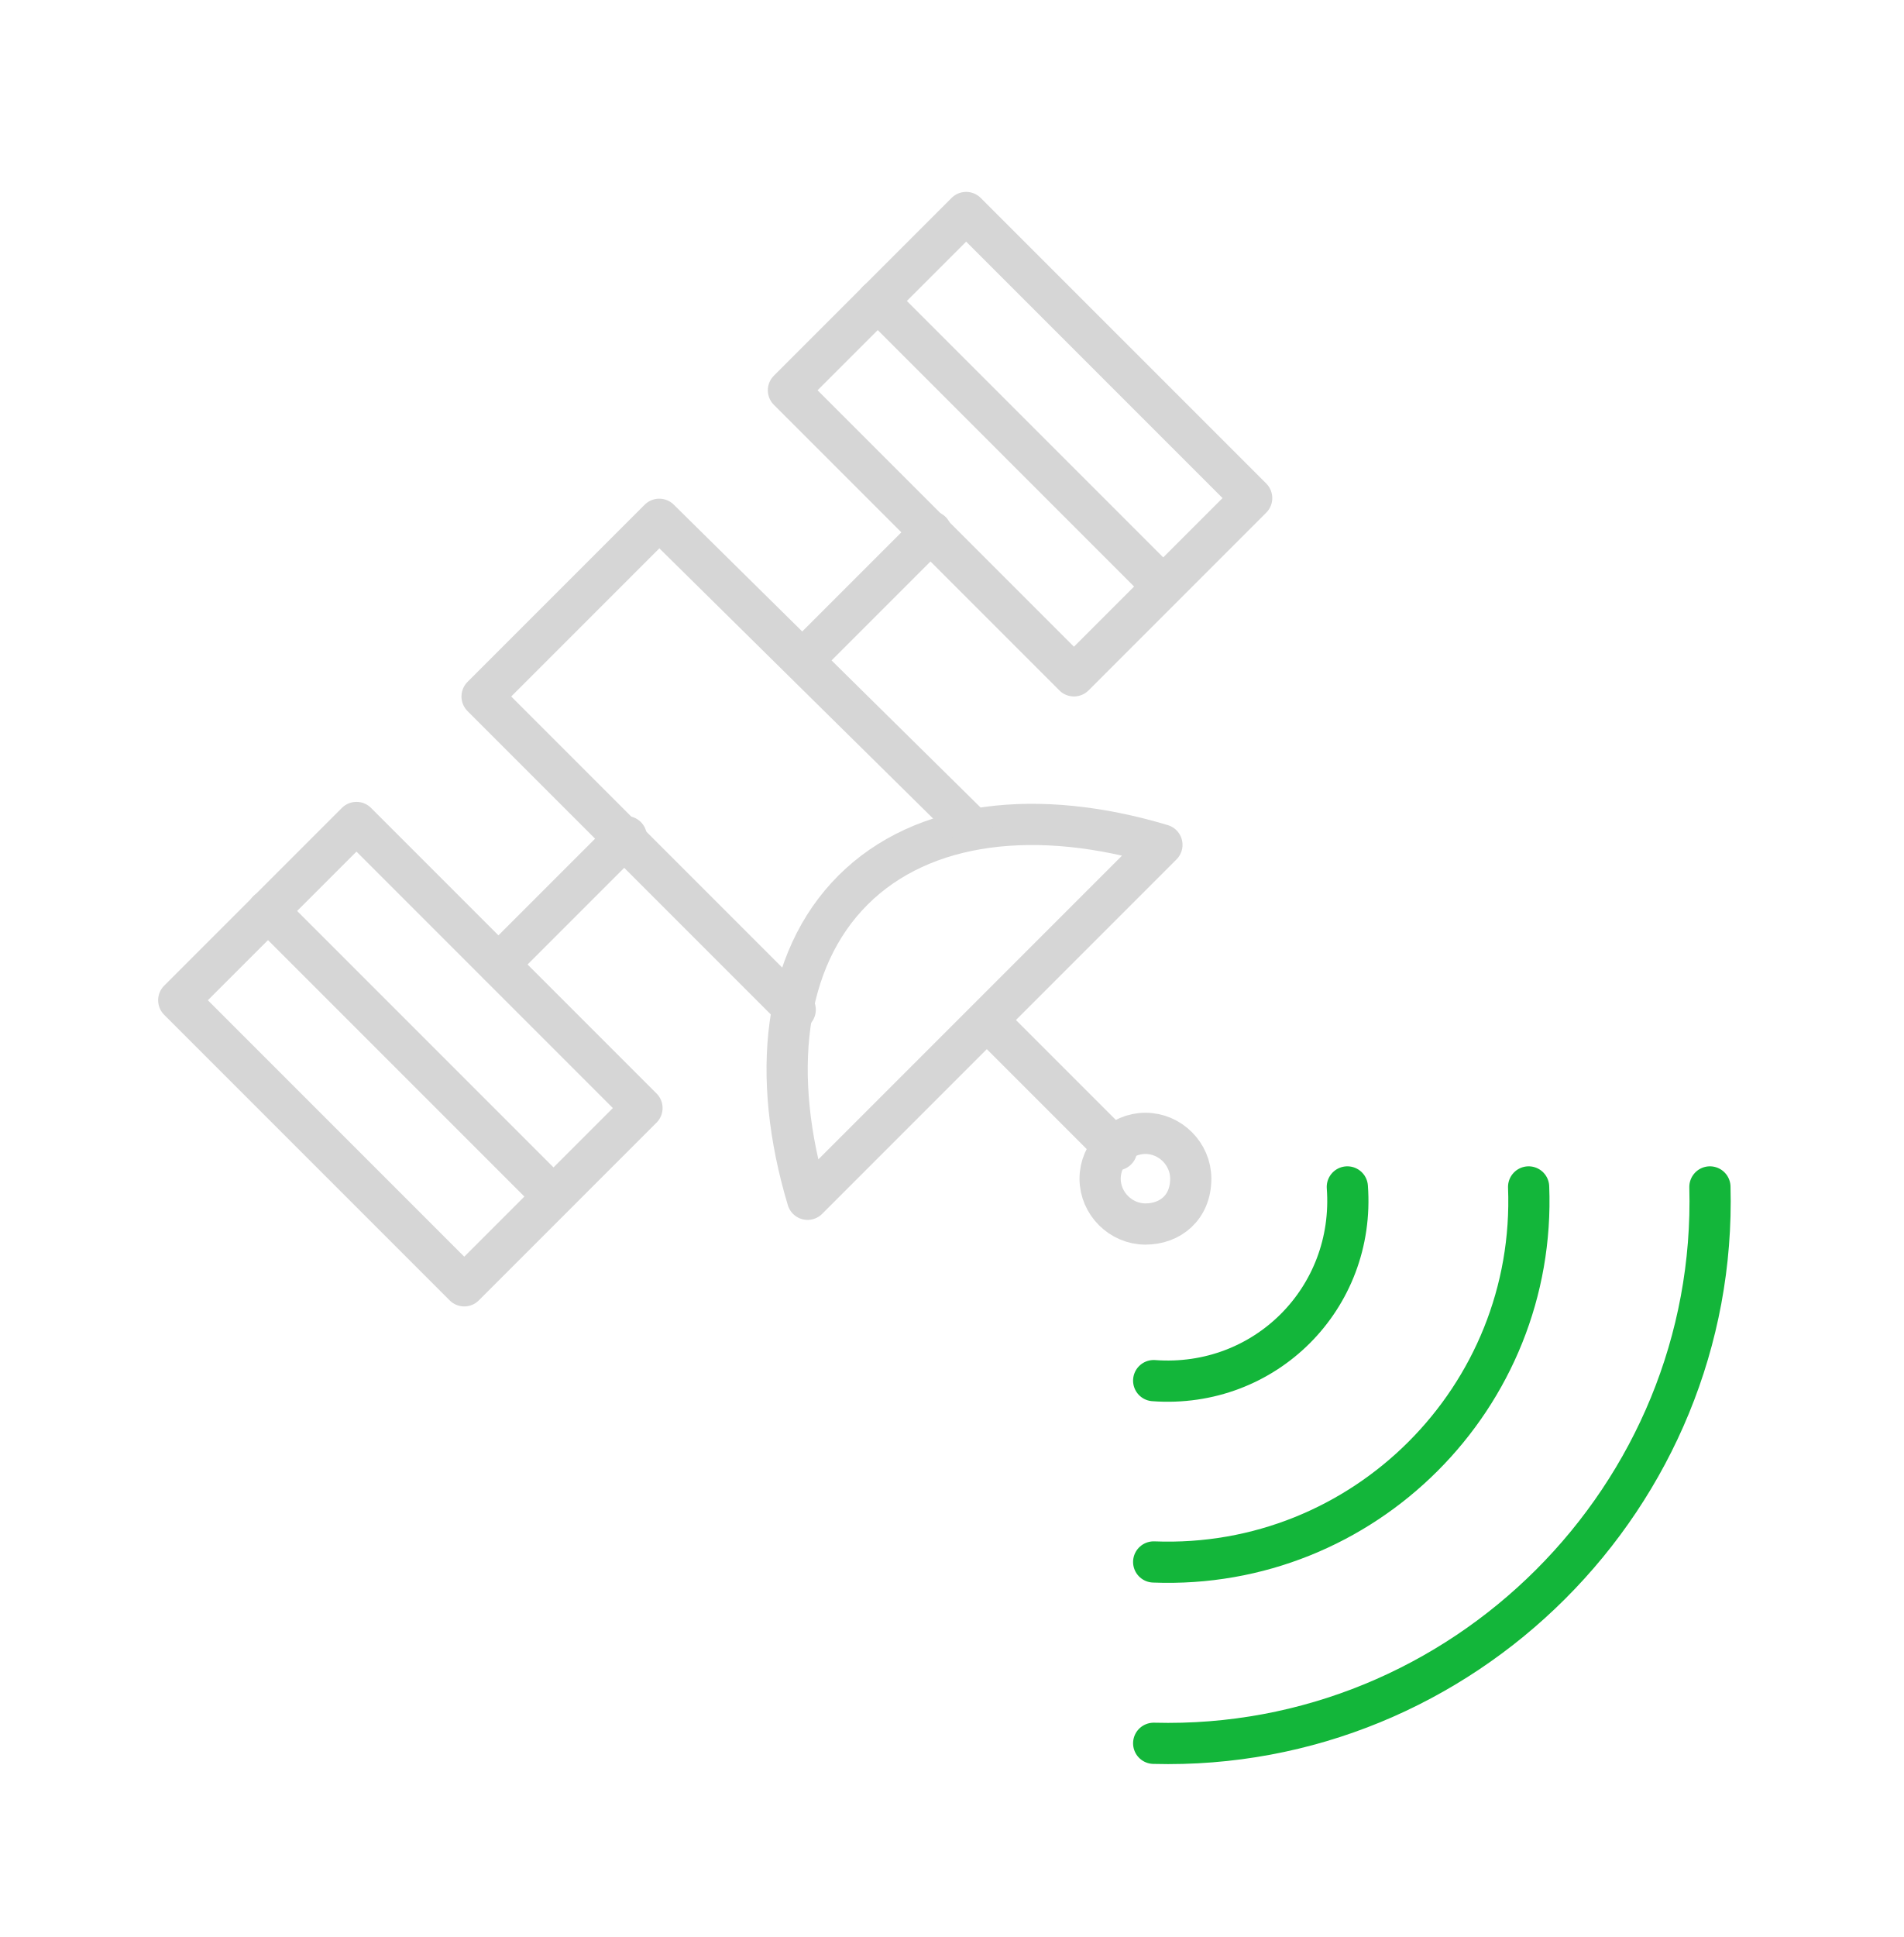
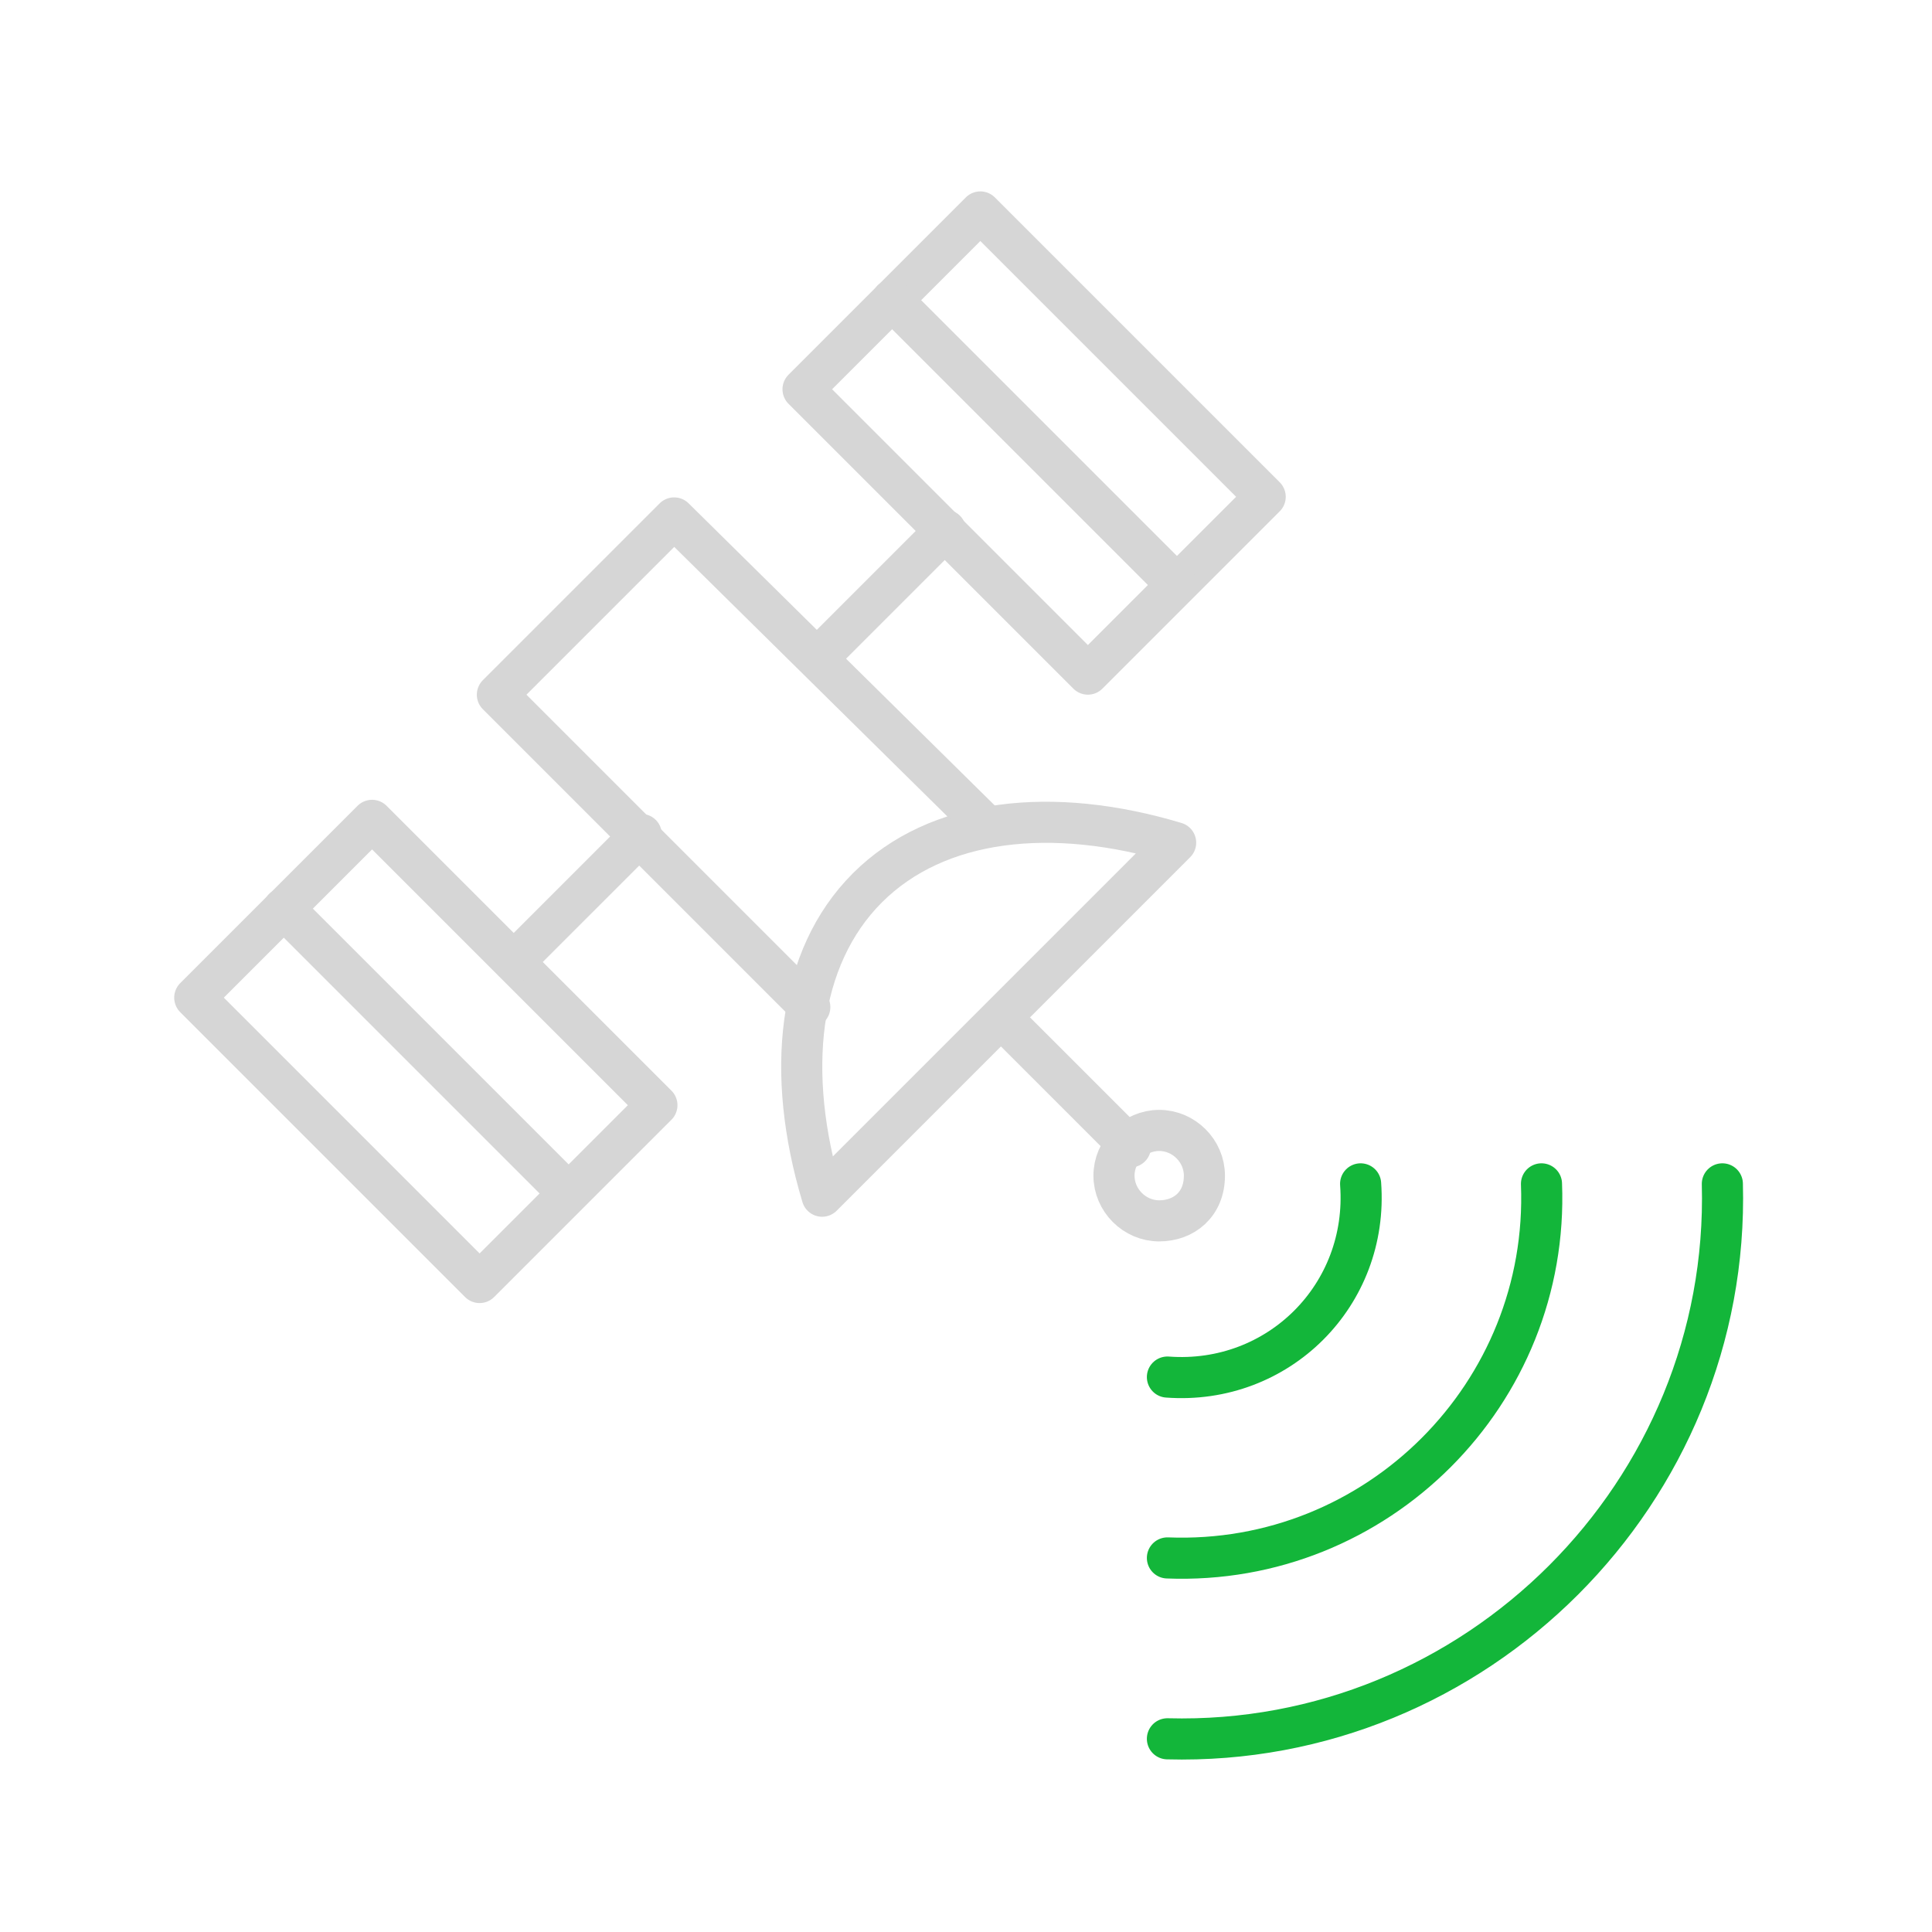
- <svg xmlns="http://www.w3.org/2000/svg" version="1.1" id="Layer_1" x="0px" y="0px" viewBox="0 0 46.2 47" style="enable-background:new 0 0 46.2 47;" xml:space="preserve">
+ <svg xmlns="http://www.w3.org/2000/svg" width="68" height="68" version="1.1" id="Layer_1" x="0px" y="0px" viewBox="0 0 46.2 47" style="enable-background:new 0 0 46.2 47;" xml:space="preserve">
  <style type="text/css">
	.st0{fill:none;stroke:#13B63A;stroke-linecap:round;stroke-linejoin:round;stroke-miterlimit:10;}
	.st1{fill:none;stroke:#D6D6D6;stroke-linecap:round;stroke-linejoin:round;stroke-miterlimit:10;}
</style>
  <g>
    <path class="st0" d="M28,37.9c5.1,0.2,9.3-4,9.1-9.1" />
    <path class="st0" d="M28,42.3c7.5,0.2,13.7-6,13.5-13.5" />
    <path class="st0" d="M32.7,28.8c0.2,2.7-2,4.9-4.7,4.7" />
    <path class="st1" d="M19.6,29.1c-0.9-3-0.6-5.8,1.1-7.5c1.7-1.7,4.5-2,7.5-1.1L19.6,29.1z" />
    <line class="st1" x1="24" y1="24.8" x2="27.1" y2="27.9" />
    <path class="st1" d="M27.8,29.7c-0.6,0-1.1-0.5-1.1-1.1c0-0.6,0.5-1.1,1.1-1.1s1.1,0.5,1.1,1.1C28.9,29.3,28.4,29.7,27.8,29.7z" />
    <polyline class="st1" points="23.6,20.1 16,12.6 11.7,16.9 19.3,24.5  " />
    <rect x="6.9" y="20.7" transform="matrix(0.7071 -0.7071 0.7071 0.7071 -15.178 14.5121)" class="st1" width="6.1" height="9.8" />
    <rect x="21.7" y="5.9" transform="matrix(0.7071 -0.7071 0.7071 0.7071 -0.3805 20.6417)" class="st1" width="6.1" height="9.8" />
    <line class="st1" x1="22.6" y1="12.9" x2="19.5" y2="16" />
    <line class="st1" x1="15.2" y1="20.3" x2="12.1" y2="23.4" />
    <line class="st1" x1="21.3" y1="7.3" x2="28.2" y2="14.2" />
    <line class="st1" x1="6.5" y1="22.1" x2="13.4" y2="29" />
  </g>
</svg>
